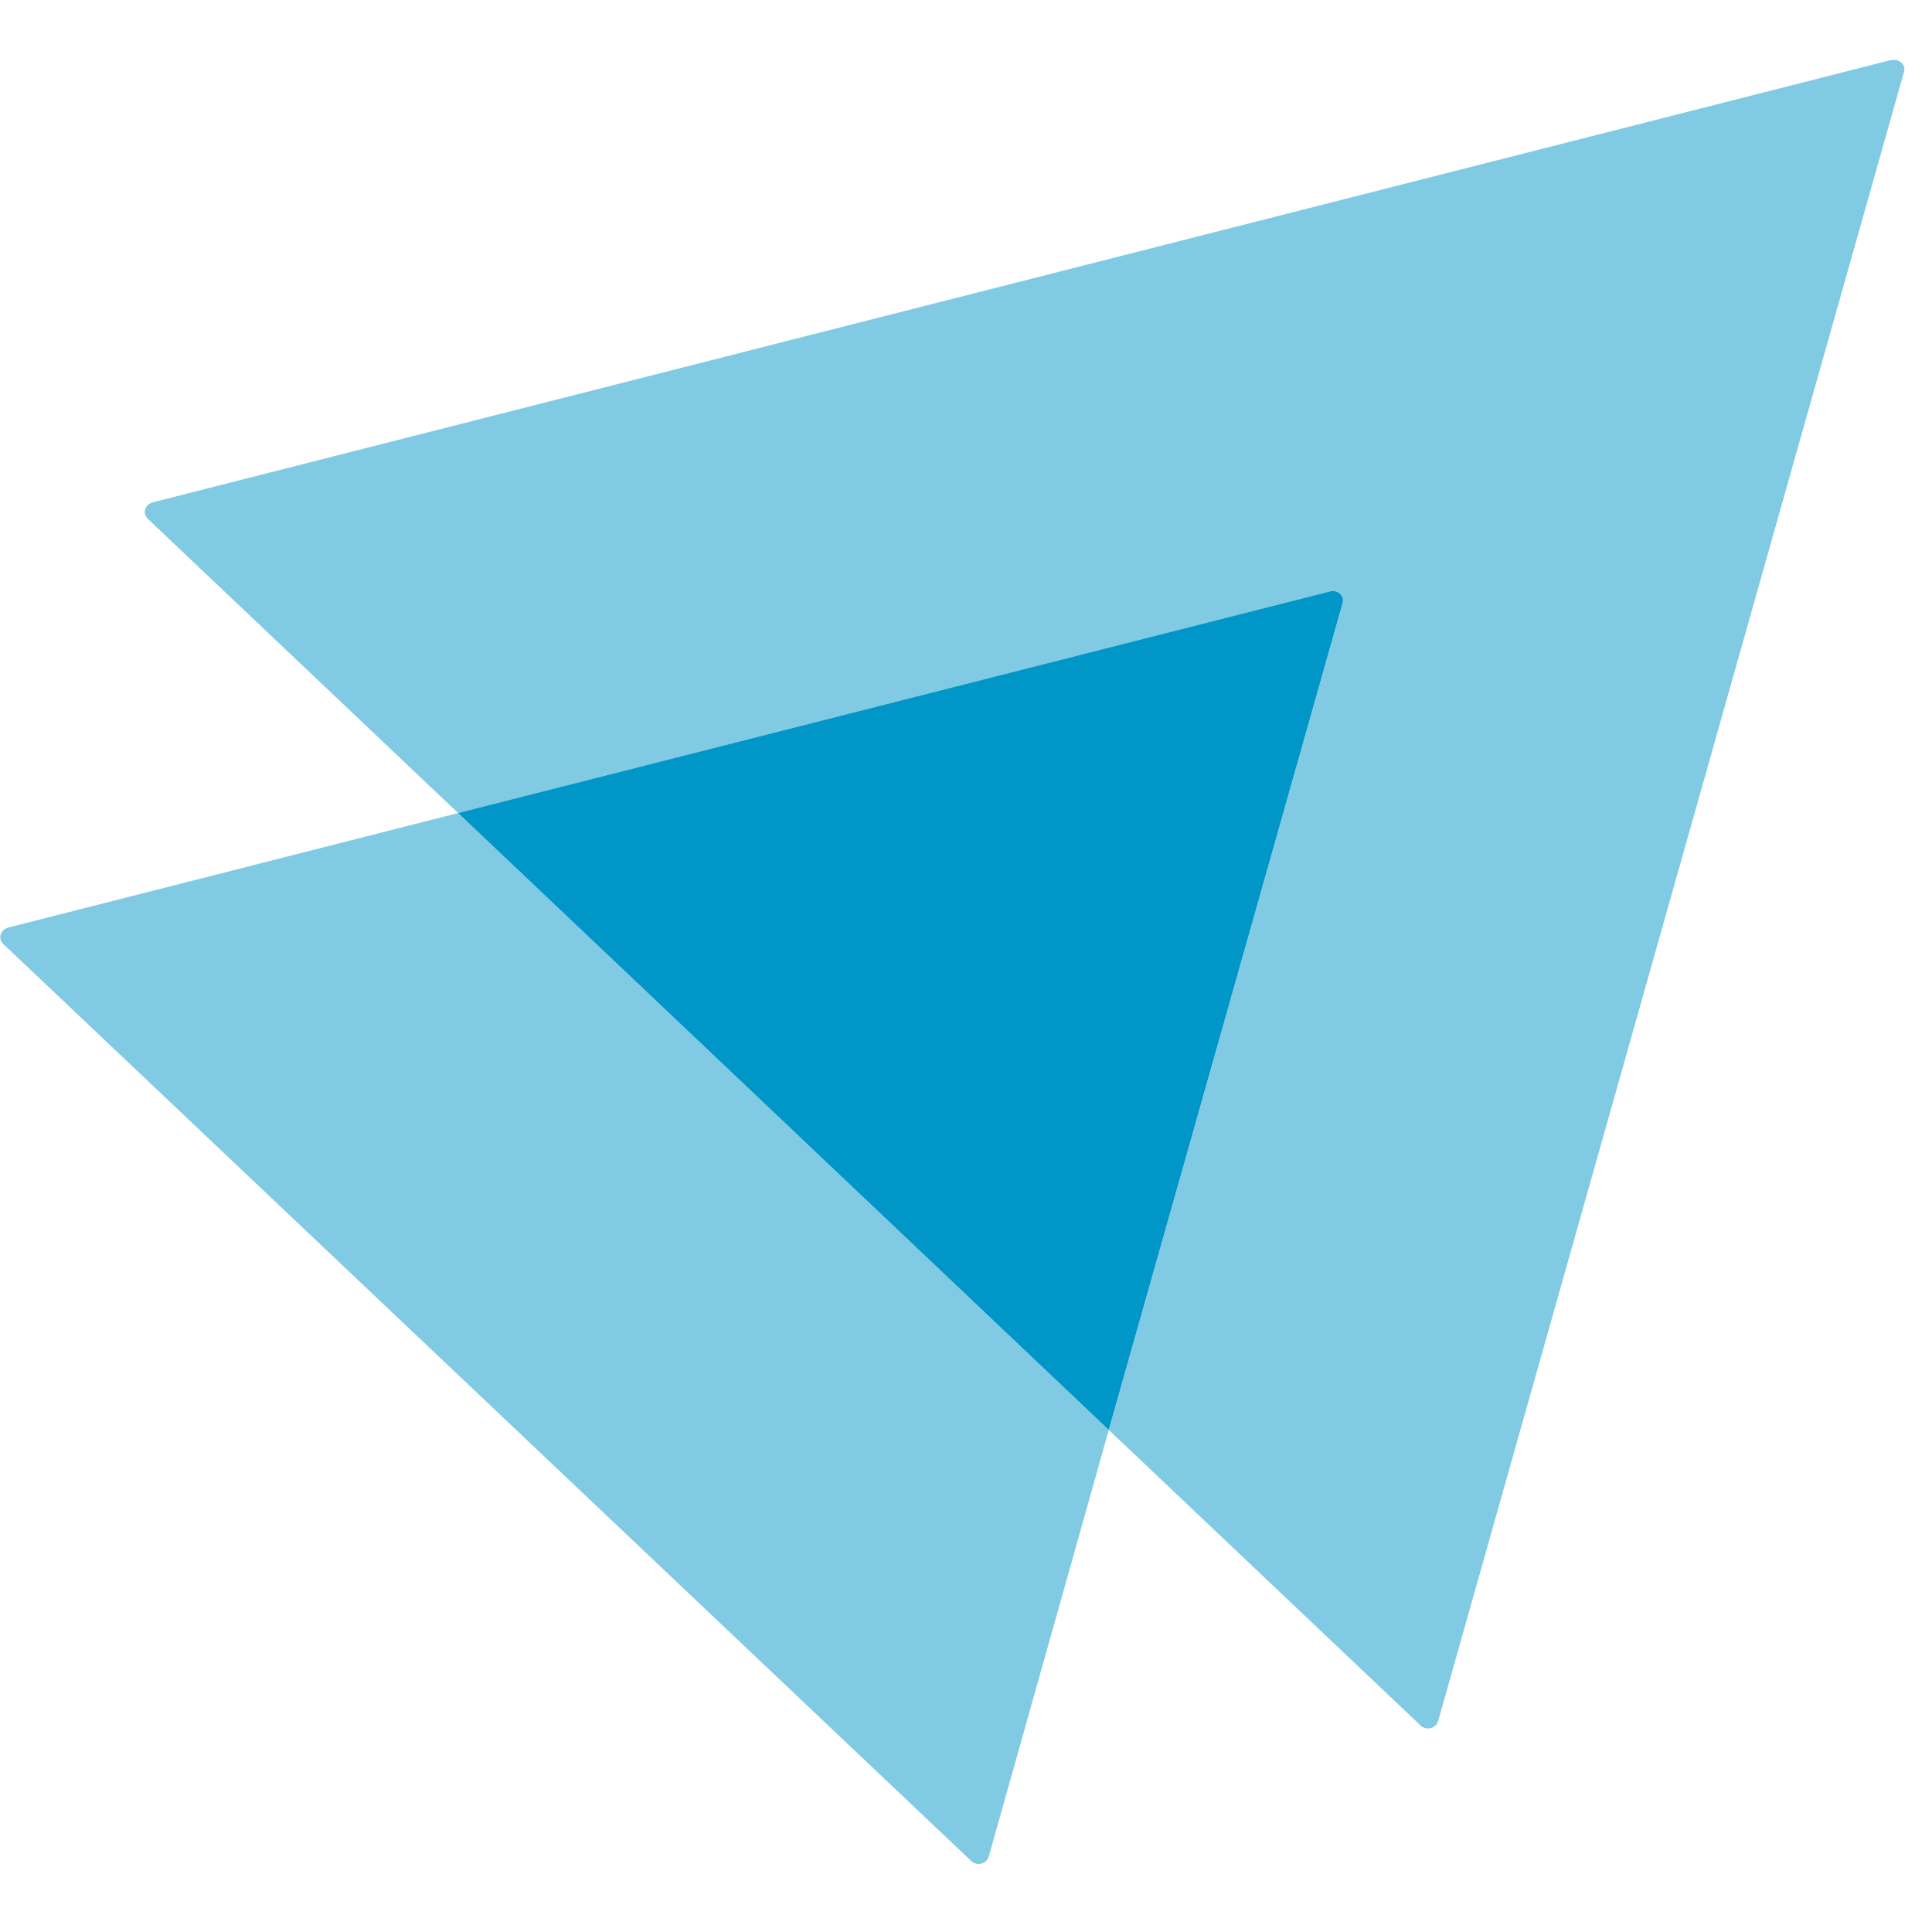
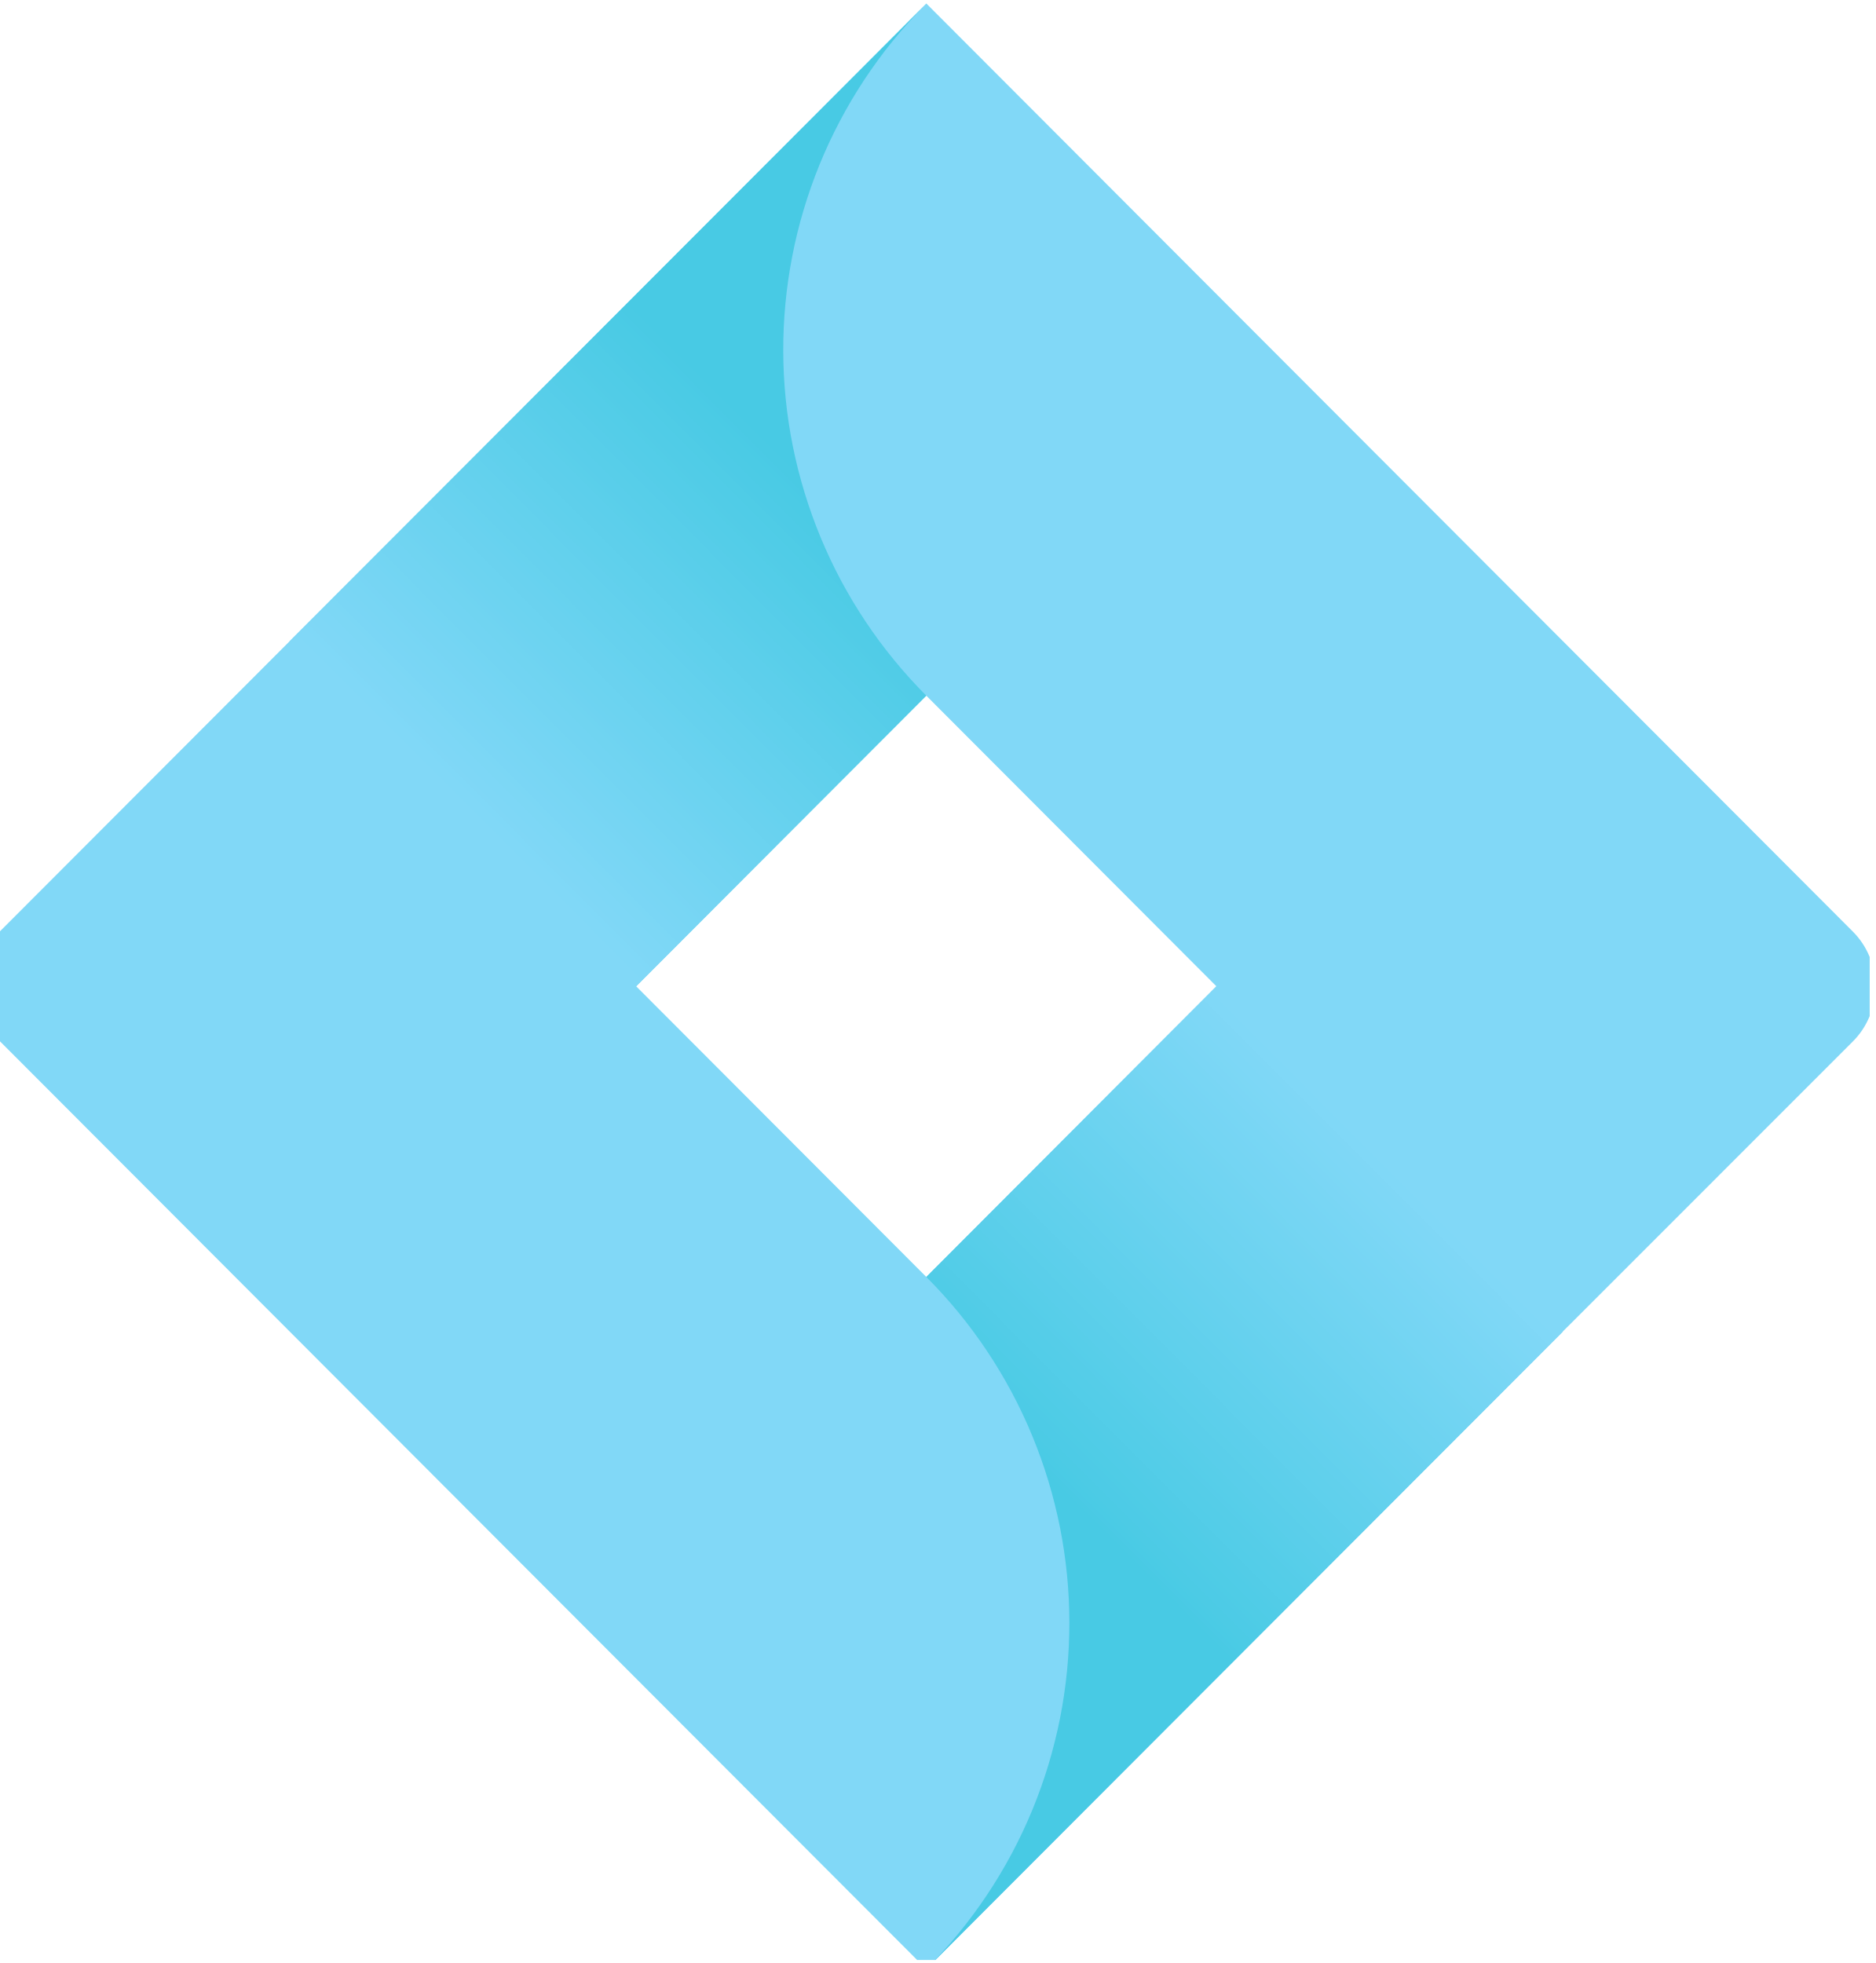
- <svg xmlns="http://www.w3.org/2000/svg" width="256" zoomAndPan="magnify" viewBox="0 0 192 192" height="256" preserveAspectRatio="xMidYMid meet" version="1.0">
+ <svg xmlns="http://www.w3.org/2000/svg" width="214" zoomAndPan="magnify" viewBox="0 0 160.5 168" height="224" preserveAspectRatio="xMidYMid meet" version="1.0">
  <defs>
-     <filter x="0%" y="0%" width="100%" height="100%" id="c79710b50f">
-       <feColorMatrix values="0 0 0 0 1 0 0 0 0 1 0 0 0 0 1 0 0 0 1 0" color-interpolation-filters="sRGB" />
-     </filter>
-     <clipPath id="965d5581c5">
-       <path d="M 11 5.934 L 192 5.934 L 192 175 L 11 175 Z M 11 5.934 " clip-rule="nonzero" />
-     </clipPath>
-     <mask id="7340a63bf7">
-       <g filter="url(#c79710b50f)">
-         <rect x="-19.2" width="230.4" fill="#000000" y="-19.2" height="230.4" fill-opacity="0.498" />
-       </g>
-     </mask>
-     <clipPath id="92b4cec437">
-       <path d="M 3 0.934 L 179 0.934 L 179 167 L 3 167 Z M 3 0.934 " clip-rule="nonzero" />
-     </clipPath>
-     <clipPath id="4ca2d58f2f">
-       <rect x="0" width="181" y="0" height="170" />
-     </clipPath>
-     <clipPath id="737be074d9">
-       <path d="M 0 79 L 113 79 L 113 185.934 L 0 185.934 Z M 0 79 " clip-rule="nonzero" />
-     </clipPath>
-     <mask id="5d66c54331">
-       <g filter="url(#c79710b50f)">
-         <rect x="-19.2" width="230.4" fill="#000000" y="-19.2" height="230.4" fill-opacity="0.498" />
-       </g>
-     </mask>
-     <clipPath id="c51d082ee4">
-       <path d="M 0 1 L 111 1 L 111 106.934 L 0 106.934 Z M 0 1 " clip-rule="nonzero" />
-     </clipPath>
-     <clipPath id="9d2a631a2a">
-       <rect x="0" width="113" y="0" height="107" />
-     </clipPath>
+     <clipPath id="87d033242c">
+       <path d="M 0 0.262 L 160 0.262 L 160 167.738 L 0 167.738 Z M 0 0.262 " clip-rule="nonzero" />
+     </clipPath>
+     <clipPath id="f1726a122a">
+       <path d="M 24 0.262 L 80 0.262 L 80 85 L 24 85 Z M 24 0.262 " clip-rule="nonzero" />
+     </clipPath>
+     <clipPath id="bd3d038517">
+       <path d="M 79.27 59.539 C 78.309 58.57 77.391 57.562 76.527 56.504 C 75.66 55.449 74.848 54.355 74.09 53.219 C 73.332 52.082 72.629 50.914 71.984 49.711 C 71.34 48.504 70.758 47.273 70.234 46.012 C 69.711 44.75 69.25 43.465 68.852 42.16 C 68.453 40.852 68.117 39.531 67.848 38.191 C 67.578 36.852 67.375 35.504 67.238 34.145 C 67.102 32.785 67.031 31.422 67.027 30.055 C 67.023 28.688 67.086 27.328 67.215 25.965 C 67.344 24.605 67.539 23.254 67.801 21.914 C 68.059 20.574 68.387 19.25 68.777 17.941 C 69.168 16.633 69.621 15.344 70.137 14.078 C 70.652 12.816 71.23 11.578 71.867 10.371 C 72.504 9.164 73.195 7.988 73.949 6.848 C 74.699 5.711 75.504 4.609 76.363 3.547 C 77.223 2.488 78.133 1.473 79.09 0.5 L 24.762 54.902 L 54.328 84.523 Z M 79.27 59.539 " clip-rule="nonzero" />
+     </clipPath>
+     <linearGradient x1="127.916" gradientTransform="matrix(0.749681, 0, 0, -0.751025, -1.941674, 198.5671)" y1="244.14" x2="35.613" gradientUnits="userSpaceOnUse" y2="151.857" id="cf3b8ee2df">
+       <stop stop-opacity="1" stop-color="rgb(28.2%, 79.199%, 89.4%)" offset="0" />
+       <stop stop-opacity="1" stop-color="rgb(28.2%, 79.199%, 89.4%)" offset="0.25" />
+       <stop stop-opacity="1" stop-color="rgb(28.2%, 79.199%, 89.4%)" offset="0.312" />
+       <stop stop-opacity="1" stop-color="rgb(28.2%, 79.199%, 89.4%)" offset="0.344" />
+       <stop stop-opacity="1" stop-color="rgb(28.2%, 79.199%, 89.4%)" offset="0.359" />
+       <stop stop-opacity="1" stop-color="rgb(28.215%, 79.202%, 89.404%)" offset="0.367" />
+       <stop stop-opacity="1" stop-color="rgb(28.442%, 79.259%, 89.481%)" offset="0.371" />
+       <stop stop-opacity="1" stop-color="rgb(28.656%, 79.311%, 89.552%)" offset="0.375" />
+       <stop stop-opacity="1" stop-color="rgb(28.868%, 79.362%, 89.622%)" offset="0.379" />
+       <stop stop-opacity="1" stop-color="rgb(29.082%, 79.416%, 89.694%)" offset="0.383" />
+       <stop stop-opacity="1" stop-color="rgb(29.294%, 79.468%, 89.766%)" offset="0.387" />
+       <stop stop-opacity="1" stop-color="rgb(29.507%, 79.521%, 89.838%)" offset="0.391" />
+       <stop stop-opacity="1" stop-color="rgb(29.72%, 79.573%, 89.908%)" offset="0.395" />
+       <stop stop-opacity="1" stop-color="rgb(29.933%, 79.625%, 89.98%)" offset="0.398" />
+       <stop stop-opacity="1" stop-color="rgb(30.145%, 79.677%, 90.051%)" offset="0.402" />
+       <stop stop-opacity="1" stop-color="rgb(30.359%, 79.73%, 90.123%)" offset="0.406" />
+       <stop stop-opacity="1" stop-color="rgb(30.571%, 79.782%, 90.193%)" offset="0.41" />
+       <stop stop-opacity="1" stop-color="rgb(30.785%, 79.834%, 90.265%)" offset="0.414" />
+       <stop stop-opacity="1" stop-color="rgb(30.998%, 79.886%, 90.337%)" offset="0.418" />
+       <stop stop-opacity="1" stop-color="rgb(31.212%, 79.939%, 90.408%)" offset="0.422" />
+       <stop stop-opacity="1" stop-color="rgb(31.424%, 79.991%, 90.479%)" offset="0.426" />
+       <stop stop-opacity="1" stop-color="rgb(31.638%, 80.043%, 90.55%)" offset="0.43" />
+       <stop stop-opacity="1" stop-color="rgb(31.85%, 80.095%, 90.622%)" offset="0.434" />
+       <stop stop-opacity="1" stop-color="rgb(32.063%, 80.148%, 90.694%)" offset="0.438" />
+       <stop stop-opacity="1" stop-color="rgb(32.275%, 80.2%, 90.764%)" offset="0.441" />
+       <stop stop-opacity="1" stop-color="rgb(32.489%, 80.252%, 90.836%)" offset="0.445" />
+       <stop stop-opacity="1" stop-color="rgb(32.701%, 80.304%, 90.906%)" offset="0.449" />
+       <stop stop-opacity="1" stop-color="rgb(32.915%, 80.357%, 90.977%)" offset="0.453" />
+       <stop stop-opacity="1" stop-color="rgb(33.127%, 80.409%, 91.049%)" offset="0.457" />
+       <stop stop-opacity="1" stop-color="rgb(33.34%, 80.461%, 91.121%)" offset="0.461" />
+       <stop stop-opacity="1" stop-color="rgb(33.553%, 80.513%, 91.191%)" offset="0.465" />
+       <stop stop-opacity="1" stop-color="rgb(33.766%, 80.566%, 91.263%)" offset="0.469" />
+       <stop stop-opacity="1" stop-color="rgb(33.98%, 80.618%, 91.335%)" offset="0.473" />
+       <stop stop-opacity="1" stop-color="rgb(34.193%, 80.67%, 91.406%)" offset="0.477" />
+       <stop stop-opacity="1" stop-color="rgb(34.406%, 80.722%, 91.476%)" offset="0.48" />
+       <stop stop-opacity="1" stop-color="rgb(34.619%, 80.775%, 91.548%)" offset="0.484" />
+       <stop stop-opacity="1" stop-color="rgb(34.831%, 80.827%, 91.62%)" offset="0.488" />
+       <stop stop-opacity="1" stop-color="rgb(35.045%, 80.881%, 91.692%)" offset="0.492" />
+       <stop stop-opacity="1" stop-color="rgb(35.257%, 80.933%, 91.762%)" offset="0.496" />
+       <stop stop-opacity="1" stop-color="rgb(35.471%, 80.984%, 91.833%)" offset="0.5" />
+       <stop stop-opacity="1" stop-color="rgb(35.683%, 81.036%, 91.905%)" offset="0.504" />
+       <stop stop-opacity="1" stop-color="rgb(35.896%, 81.09%, 91.977%)" offset="0.508" />
+       <stop stop-opacity="1" stop-color="rgb(36.108%, 81.142%, 92.047%)" offset="0.512" />
+       <stop stop-opacity="1" stop-color="rgb(36.322%, 81.194%, 92.119%)" offset="0.516" />
+       <stop stop-opacity="1" stop-color="rgb(36.534%, 81.245%, 92.191%)" offset="0.52" />
+       <stop stop-opacity="1" stop-color="rgb(36.748%, 81.299%, 92.262%)" offset="0.523" />
+       <stop stop-opacity="1" stop-color="rgb(36.96%, 81.351%, 92.332%)" offset="0.527" />
+       <stop stop-opacity="1" stop-color="rgb(37.173%, 81.403%, 92.404%)" offset="0.531" />
+       <stop stop-opacity="1" stop-color="rgb(37.387%, 81.454%, 92.474%)" offset="0.535" />
+       <stop stop-opacity="1" stop-color="rgb(37.601%, 81.508%, 92.546%)" offset="0.539" />
+       <stop stop-opacity="1" stop-color="rgb(37.813%, 81.56%, 92.618%)" offset="0.543" />
+       <stop stop-opacity="1" stop-color="rgb(38.026%, 81.612%, 92.69%)" offset="0.547" />
+       <stop stop-opacity="1" stop-color="rgb(38.239%, 81.664%, 92.76%)" offset="0.551" />
+       <stop stop-opacity="1" stop-color="rgb(38.452%, 81.717%, 92.831%)" offset="0.555" />
+       <stop stop-opacity="1" stop-color="rgb(38.664%, 81.769%, 92.903%)" offset="0.559" />
+       <stop stop-opacity="1" stop-color="rgb(38.878%, 81.821%, 92.975%)" offset="0.562" />
+       <stop stop-opacity="1" stop-color="rgb(39.09%, 81.873%, 93.045%)" offset="0.566" />
+       <stop stop-opacity="1" stop-color="rgb(39.304%, 81.926%, 93.117%)" offset="0.57" />
+       <stop stop-opacity="1" stop-color="rgb(39.516%, 81.978%, 93.188%)" offset="0.574" />
+       <stop stop-opacity="1" stop-color="rgb(39.729%, 82.03%, 93.26%)" offset="0.578" />
+       <stop stop-opacity="1" stop-color="rgb(39.941%, 82.082%, 93.33%)" offset="0.582" />
+       <stop stop-opacity="1" stop-color="rgb(40.155%, 82.135%, 93.402%)" offset="0.586" />
+       <stop stop-opacity="1" stop-color="rgb(40.367%, 82.187%, 93.474%)" offset="0.59" />
+       <stop stop-opacity="1" stop-color="rgb(40.581%, 82.239%, 93.546%)" offset="0.594" />
+       <stop stop-opacity="1" stop-color="rgb(40.794%, 82.291%, 93.616%)" offset="0.598" />
+       <stop stop-opacity="1" stop-color="rgb(41.008%, 82.344%, 93.687%)" offset="0.602" />
+       <stop stop-opacity="1" stop-color="rgb(41.22%, 82.396%, 93.759%)" offset="0.605" />
+       <stop stop-opacity="1" stop-color="rgb(41.434%, 82.449%, 93.831%)" offset="0.609" />
+       <stop stop-opacity="1" stop-color="rgb(41.646%, 82.501%, 93.901%)" offset="0.613" />
+       <stop stop-opacity="1" stop-color="rgb(41.859%, 82.553%, 93.973%)" offset="0.617" />
+       <stop stop-opacity="1" stop-color="rgb(42.072%, 82.605%, 94.044%)" offset="0.621" />
+       <stop stop-opacity="1" stop-color="rgb(42.285%, 82.658%, 94.116%)" offset="0.625" />
+       <stop stop-opacity="1" stop-color="rgb(42.497%, 82.71%, 94.186%)" offset="0.629" />
+       <stop stop-opacity="1" stop-color="rgb(42.711%, 82.762%, 94.258%)" offset="0.633" />
+       <stop stop-opacity="1" stop-color="rgb(42.923%, 82.814%, 94.328%)" offset="0.637" />
+       <stop stop-opacity="1" stop-color="rgb(43.137%, 82.867%, 94.4%)" offset="0.641" />
+       <stop stop-opacity="1" stop-color="rgb(43.349%, 82.919%, 94.472%)" offset="0.645" />
+       <stop stop-opacity="1" stop-color="rgb(43.562%, 82.971%, 94.543%)" offset="0.648" />
+       <stop stop-opacity="1" stop-color="rgb(43.776%, 83.023%, 94.614%)" offset="0.652" />
+       <stop stop-opacity="1" stop-color="rgb(43.99%, 83.076%, 94.685%)" offset="0.656" />
+       <stop stop-opacity="1" stop-color="rgb(44.202%, 83.128%, 94.757%)" offset="0.66" />
+       <stop stop-opacity="1" stop-color="rgb(44.415%, 83.18%, 94.829%)" offset="0.664" />
+       <stop stop-opacity="1" stop-color="rgb(44.627%, 83.232%, 94.899%)" offset="0.668" />
+       <stop stop-opacity="1" stop-color="rgb(44.841%, 83.286%, 94.971%)" offset="0.672" />
+       <stop stop-opacity="1" stop-color="rgb(45.053%, 83.337%, 95.042%)" offset="0.676" />
+       <stop stop-opacity="1" stop-color="rgb(45.267%, 83.389%, 95.114%)" offset="0.68" />
+       <stop stop-opacity="1" stop-color="rgb(45.479%, 83.441%, 95.184%)" offset="0.684" />
+       <stop stop-opacity="1" stop-color="rgb(45.692%, 83.495%, 95.256%)" offset="0.688" />
+       <stop stop-opacity="1" stop-color="rgb(45.905%, 83.546%, 95.328%)" offset="0.691" />
+       <stop stop-opacity="1" stop-color="rgb(46.118%, 83.598%, 95.399%)" offset="0.695" />
+       <stop stop-opacity="1" stop-color="rgb(46.33%, 83.65%, 95.47%)" offset="0.699" />
+       <stop stop-opacity="1" stop-color="rgb(46.544%, 83.704%, 95.541%)" offset="0.703" />
+       <stop stop-opacity="1" stop-color="rgb(46.756%, 83.755%, 95.613%)" offset="0.707" />
+       <stop stop-opacity="1" stop-color="rgb(46.97%, 83.809%, 95.685%)" offset="0.711" />
+       <stop stop-opacity="1" stop-color="rgb(47.183%, 83.861%, 95.755%)" offset="0.715" />
+       <stop stop-opacity="1" stop-color="rgb(47.397%, 83.913%, 95.827%)" offset="0.719" />
+       <stop stop-opacity="1" stop-color="rgb(47.609%, 83.965%, 95.898%)" offset="0.723" />
+       <stop stop-opacity="1" stop-color="rgb(47.823%, 84.018%, 95.97%)" offset="0.727" />
+       <stop stop-opacity="1" stop-color="rgb(48.035%, 84.07%, 96.04%)" offset="0.73" />
+       <stop stop-opacity="1" stop-color="rgb(48.248%, 84.122%, 96.112%)" offset="0.734" />
+       <stop stop-opacity="1" stop-color="rgb(48.46%, 84.174%, 96.182%)" offset="0.738" />
+       <stop stop-opacity="1" stop-color="rgb(48.674%, 84.227%, 96.254%)" offset="0.742" />
+       <stop stop-opacity="1" stop-color="rgb(48.886%, 84.279%, 96.326%)" offset="0.746" />
+       <stop stop-opacity="1" stop-color="rgb(49.1%, 84.331%, 96.397%)" offset="0.75" />
+       <stop stop-opacity="1" stop-color="rgb(49.312%, 84.383%, 96.468%)" offset="0.754" />
+       <stop stop-opacity="1" stop-color="rgb(49.525%, 84.436%, 96.539%)" offset="0.758" />
+       <stop stop-opacity="1" stop-color="rgb(49.738%, 84.488%, 96.611%)" offset="0.762" />
+       <stop stop-opacity="1" stop-color="rgb(49.951%, 84.54%, 96.683%)" offset="0.766" />
+       <stop stop-opacity="1" stop-color="rgb(50.165%, 84.592%, 96.753%)" offset="0.77" />
+       <stop stop-opacity="1" stop-color="rgb(50.378%, 84.645%, 96.825%)" offset="0.773" />
+       <stop stop-opacity="1" stop-color="rgb(50.488%, 84.671%, 96.861%)" offset="0.781" />
+       <stop stop-opacity="1" stop-color="rgb(50.6%, 84.698%, 96.899%)" offset="0.812" />
+       <stop stop-opacity="1" stop-color="rgb(50.6%, 84.698%, 96.899%)" offset="0.875" />
+       <stop stop-opacity="1" stop-color="rgb(50.6%, 84.698%, 96.899%)" offset="1" />
+     </linearGradient>
+     <clipPath id="9603eb1ed9">
+       <path d="M 79 84 L 134 84 L 134 167.738 L 79 167.738 Z M 79 84 " clip-rule="nonzero" />
+     </clipPath>
+     <clipPath id="4f309ad01e">
+       <path d="M 104.16 84.344 L 79.27 109.285 C 80.238 110.254 81.156 111.27 82.027 112.332 C 82.895 113.391 83.707 114.492 84.469 115.633 C 85.23 116.773 85.934 117.949 86.578 119.156 C 87.223 120.367 87.809 121.605 88.332 122.871 C 88.855 124.141 89.316 125.43 89.715 126.742 C 90.109 128.055 90.441 129.383 90.711 130.727 C 90.977 132.074 91.176 133.43 91.312 134.793 C 91.445 136.16 91.512 137.527 91.512 138.898 C 91.512 140.27 91.445 141.637 91.312 143.004 C 91.176 144.367 90.977 145.723 90.711 147.066 C 90.441 148.414 90.109 149.742 89.715 151.055 C 89.316 152.367 88.855 153.656 88.332 154.926 C 87.809 156.191 87.223 157.43 86.578 158.641 C 85.934 159.848 85.23 161.023 84.469 162.164 C 83.707 163.305 82.895 164.406 82.027 165.465 C 81.156 166.527 80.238 167.543 79.27 168.512 L 133.75 113.965 Z M 104.16 84.344 " clip-rule="nonzero" />
+     </clipPath>
+     <linearGradient x1="89.128" gradientTransform="matrix(0.749681, 0, 0, -0.751025, -1.941674, 198.5671)" y1="60.254" x2="180.992" gradientUnits="userSpaceOnUse" y2="152.098" id="7f02dd378e">
+       <stop stop-opacity="1" stop-color="rgb(28.2%, 79.199%, 89.4%)" offset="0" />
+       <stop stop-opacity="1" stop-color="rgb(28.2%, 79.199%, 89.4%)" offset="0.25" />
+       <stop stop-opacity="1" stop-color="rgb(28.381%, 79.243%, 89.461%)" offset="0.375" />
+       <stop stop-opacity="1" stop-color="rgb(28.777%, 79.341%, 89.592%)" offset="0.379" />
+       <stop stop-opacity="1" stop-color="rgb(28.99%, 79.393%, 89.664%)" offset="0.383" />
+       <stop stop-opacity="1" stop-color="rgb(29.202%, 79.445%, 89.734%)" offset="0.387" />
+       <stop stop-opacity="1" stop-color="rgb(29.414%, 79.498%, 89.806%)" offset="0.391" />
+       <stop stop-opacity="1" stop-color="rgb(29.626%, 79.55%, 89.877%)" offset="0.395" />
+       <stop stop-opacity="1" stop-color="rgb(29.84%, 79.602%, 89.949%)" offset="0.398" />
+       <stop stop-opacity="1" stop-color="rgb(30.052%, 79.654%, 90.019%)" offset="0.402" />
+       <stop stop-opacity="1" stop-color="rgb(30.264%, 79.706%, 90.091%)" offset="0.406" />
+       <stop stop-opacity="1" stop-color="rgb(30.476%, 79.758%, 90.161%)" offset="0.41" />
+       <stop stop-opacity="1" stop-color="rgb(30.688%, 79.811%, 90.233%)" offset="0.414" />
+       <stop stop-opacity="1" stop-color="rgb(30.901%, 79.863%, 90.303%)" offset="0.418" />
+       <stop stop-opacity="1" stop-color="rgb(31.114%, 79.915%, 90.375%)" offset="0.422" />
+       <stop stop-opacity="1" stop-color="rgb(31.326%, 79.967%, 90.445%)" offset="0.426" />
+       <stop stop-opacity="1" stop-color="rgb(31.538%, 80.019%, 90.517%)" offset="0.43" />
+       <stop stop-opacity="1" stop-color="rgb(31.75%, 80.07%, 90.588%)" offset="0.434" />
+       <stop stop-opacity="1" stop-color="rgb(31.963%, 80.124%, 90.66%)" offset="0.438" />
+       <stop stop-opacity="1" stop-color="rgb(32.175%, 80.176%, 90.73%)" offset="0.441" />
+       <stop stop-opacity="1" stop-color="rgb(32.388%, 80.228%, 90.802%)" offset="0.445" />
+       <stop stop-opacity="1" stop-color="rgb(32.6%, 80.28%, 90.872%)" offset="0.449" />
+       <stop stop-opacity="1" stop-color="rgb(32.812%, 80.331%, 90.944%)" offset="0.453" />
+       <stop stop-opacity="1" stop-color="rgb(33.025%, 80.383%, 91.014%)" offset="0.457" />
+       <stop stop-opacity="1" stop-color="rgb(33.237%, 80.437%, 91.086%)" offset="0.461" />
+       <stop stop-opacity="1" stop-color="rgb(33.449%, 80.489%, 91.156%)" offset="0.465" />
+       <stop stop-opacity="1" stop-color="rgb(33.662%, 80.54%, 91.228%)" offset="0.469" />
+       <stop stop-opacity="1" stop-color="rgb(33.875%, 80.592%, 91.299%)" offset="0.473" />
+       <stop stop-opacity="1" stop-color="rgb(34.087%, 80.644%, 91.371%)" offset="0.477" />
+       <stop stop-opacity="1" stop-color="rgb(34.299%, 80.696%, 91.441%)" offset="0.48" />
+       <stop stop-opacity="1" stop-color="rgb(34.511%, 80.75%, 91.513%)" offset="0.484" />
+       <stop stop-opacity="1" stop-color="rgb(34.723%, 80.801%, 91.583%)" offset="0.488" />
+       <stop stop-opacity="1" stop-color="rgb(34.937%, 80.853%, 91.655%)" offset="0.492" />
+       <stop stop-opacity="1" stop-color="rgb(35.149%, 80.905%, 91.725%)" offset="0.496" />
+       <stop stop-opacity="1" stop-color="rgb(35.361%, 80.957%, 91.797%)" offset="0.5" />
+       <stop stop-opacity="1" stop-color="rgb(35.573%, 81.009%, 91.867%)" offset="0.504" />
+       <stop stop-opacity="1" stop-color="rgb(35.785%, 81.062%, 91.939%)" offset="0.508" />
+       <stop stop-opacity="1" stop-color="rgb(35.997%, 81.114%, 92.01%)" offset="0.512" />
+       <stop stop-opacity="1" stop-color="rgb(36.211%, 81.166%, 92.082%)" offset="0.516" />
+       <stop stop-opacity="1" stop-color="rgb(36.423%, 81.218%, 92.152%)" offset="0.52" />
+       <stop stop-opacity="1" stop-color="rgb(36.635%, 81.27%, 92.224%)" offset="0.523" />
+       <stop stop-opacity="1" stop-color="rgb(36.847%, 81.322%, 92.294%)" offset="0.527" />
+       <stop stop-opacity="1" stop-color="rgb(37.059%, 81.375%, 92.366%)" offset="0.531" />
+       <stop stop-opacity="1" stop-color="rgb(37.271%, 81.427%, 92.436%)" offset="0.535" />
+       <stop stop-opacity="1" stop-color="rgb(37.485%, 81.479%, 92.508%)" offset="0.539" />
+       <stop stop-opacity="1" stop-color="rgb(37.697%, 81.531%, 92.578%)" offset="0.543" />
+       <stop stop-opacity="1" stop-color="rgb(37.909%, 81.583%, 92.65%)" offset="0.547" />
+       <stop stop-opacity="1" stop-color="rgb(38.121%, 81.635%, 92.72%)" offset="0.551" />
+       <stop stop-opacity="1" stop-color="rgb(38.333%, 81.688%, 92.792%)" offset="0.555" />
+       <stop stop-opacity="1" stop-color="rgb(38.545%, 81.74%, 92.863%)" offset="0.559" />
+       <stop stop-opacity="1" stop-color="rgb(38.759%, 81.792%, 92.935%)" offset="0.562" />
+       <stop stop-opacity="1" stop-color="rgb(38.971%, 81.844%, 93.005%)" offset="0.566" />
+       <stop stop-opacity="1" stop-color="rgb(39.183%, 81.895%, 93.077%)" offset="0.57" />
+       <stop stop-opacity="1" stop-color="rgb(39.395%, 81.947%, 93.147%)" offset="0.574" />
+       <stop stop-opacity="1" stop-color="rgb(39.607%, 82.001%, 93.219%)" offset="0.578" />
+       <stop stop-opacity="1" stop-color="rgb(39.819%, 82.053%, 93.289%)" offset="0.582" />
+       <stop stop-opacity="1" stop-color="rgb(40.033%, 82.104%, 93.361%)" offset="0.586" />
+       <stop stop-opacity="1" stop-color="rgb(40.245%, 82.156%, 93.431%)" offset="0.59" />
+       <stop stop-opacity="1" stop-color="rgb(40.457%, 82.21%, 93.503%)" offset="0.594" />
+       <stop stop-opacity="1" stop-color="rgb(40.669%, 82.262%, 93.575%)" offset="0.598" />
+       <stop stop-opacity="1" stop-color="rgb(40.883%, 82.314%, 93.646%)" offset="0.602" />
+       <stop stop-opacity="1" stop-color="rgb(41.095%, 82.365%, 93.716%)" offset="0.605" />
+       <stop stop-opacity="1" stop-color="rgb(41.307%, 82.417%, 93.788%)" offset="0.609" />
+       <stop stop-opacity="1" stop-color="rgb(41.519%, 82.469%, 93.858%)" offset="0.613" />
+       <stop stop-opacity="1" stop-color="rgb(41.731%, 82.523%, 93.93%)" offset="0.617" />
+       <stop stop-opacity="1" stop-color="rgb(41.943%, 82.574%, 94%)" offset="0.621" />
+       <stop stop-opacity="1" stop-color="rgb(42.157%, 82.626%, 94.072%)" offset="0.625" />
+       <stop stop-opacity="1" stop-color="rgb(42.369%, 82.678%, 94.142%)" offset="0.629" />
+       <stop stop-opacity="1" stop-color="rgb(42.581%, 82.73%, 94.214%)" offset="0.633" />
+       <stop stop-opacity="1" stop-color="rgb(42.793%, 82.782%, 94.286%)" offset="0.637" />
+       <stop stop-opacity="1" stop-color="rgb(43.005%, 82.835%, 94.357%)" offset="0.641" />
+       <stop stop-opacity="1" stop-color="rgb(43.217%, 82.887%, 94.427%)" offset="0.645" />
+       <stop stop-opacity="1" stop-color="rgb(43.431%, 82.939%, 94.499%)" offset="0.648" />
+       <stop stop-opacity="1" stop-color="rgb(43.643%, 82.991%, 94.569%)" offset="0.652" />
+       <stop stop-opacity="1" stop-color="rgb(43.855%, 83.043%, 94.641%)" offset="0.656" />
+       <stop stop-opacity="1" stop-color="rgb(44.067%, 83.095%, 94.711%)" offset="0.66" />
+       <stop stop-opacity="1" stop-color="rgb(44.279%, 83.148%, 94.783%)" offset="0.664" />
+       <stop stop-opacity="1" stop-color="rgb(44.492%, 83.2%, 94.853%)" offset="0.668" />
+       <stop stop-opacity="1" stop-color="rgb(44.705%, 83.252%, 94.925%)" offset="0.672" />
+       <stop stop-opacity="1" stop-color="rgb(44.917%, 83.304%, 94.997%)" offset="0.676" />
+       <stop stop-opacity="1" stop-color="rgb(45.129%, 83.356%, 95.068%)" offset="0.68" />
+       <stop stop-opacity="1" stop-color="rgb(45.341%, 83.408%, 95.139%)" offset="0.684" />
+       <stop stop-opacity="1" stop-color="rgb(45.554%, 83.461%, 95.21%)" offset="0.688" />
+       <stop stop-opacity="1" stop-color="rgb(45.766%, 83.513%, 95.28%)" offset="0.691" />
+       <stop stop-opacity="1" stop-color="rgb(45.979%, 83.565%, 95.352%)" offset="0.695" />
+       <stop stop-opacity="1" stop-color="rgb(46.191%, 83.617%, 95.422%)" offset="0.699" />
+       <stop stop-opacity="1" stop-color="rgb(46.404%, 83.669%, 95.494%)" offset="0.703" />
+       <stop stop-opacity="1" stop-color="rgb(46.616%, 83.72%, 95.564%)" offset="0.707" />
+       <stop stop-opacity="1" stop-color="rgb(46.828%, 83.774%, 95.636%)" offset="0.711" />
+       <stop stop-opacity="1" stop-color="rgb(47.04%, 83.826%, 95.708%)" offset="0.715" />
+       <stop stop-opacity="1" stop-color="rgb(47.253%, 83.878%, 95.779%)" offset="0.719" />
+       <stop stop-opacity="1" stop-color="rgb(47.466%, 83.929%, 95.85%)" offset="0.723" />
+       <stop stop-opacity="1" stop-color="rgb(47.678%, 83.981%, 95.921%)" offset="0.727" />
+       <stop stop-opacity="1" stop-color="rgb(47.89%, 84.033%, 95.992%)" offset="0.73" />
+       <stop stop-opacity="1" stop-color="rgb(48.102%, 84.087%, 96.063%)" offset="0.734" />
+       <stop stop-opacity="1" stop-color="rgb(48.314%, 84.138%, 96.133%)" offset="0.738" />
+       <stop stop-opacity="1" stop-color="rgb(48.528%, 84.19%, 96.205%)" offset="0.742" />
+       <stop stop-opacity="1" stop-color="rgb(48.74%, 84.242%, 96.275%)" offset="0.746" />
+       <stop stop-opacity="1" stop-color="rgb(48.952%, 84.294%, 96.347%)" offset="0.75" />
+       <stop stop-opacity="1" stop-color="rgb(49.164%, 84.346%, 96.419%)" offset="0.754" />
+       <stop stop-opacity="1" stop-color="rgb(49.376%, 84.399%, 96.49%)" offset="0.758" />
+       <stop stop-opacity="1" stop-color="rgb(49.588%, 84.451%, 96.561%)" offset="0.762" />
+       <stop stop-opacity="1" stop-color="rgb(49.802%, 84.503%, 96.632%)" offset="0.766" />
+       <stop stop-opacity="1" stop-color="rgb(50.014%, 84.555%, 96.703%)" offset="0.77" />
+       <stop stop-opacity="1" stop-color="rgb(50.226%, 84.607%, 96.774%)" offset="0.773" />
+       <stop stop-opacity="1" stop-color="rgb(50.412%, 84.653%, 96.837%)" offset="0.781" />
+       <stop stop-opacity="1" stop-color="rgb(50.6%, 84.698%, 96.899%)" offset="0.812" />
+       <stop stop-opacity="1" stop-color="rgb(50.6%, 84.698%, 96.899%)" offset="0.875" />
+       <stop stop-opacity="1" stop-color="rgb(50.6%, 84.698%, 96.899%)" offset="1" />
+     </linearGradient>
  </defs>
-   <g clip-path="url(#965d5581c5)">
-     <g mask="url(#7340a63bf7)">
-       <g transform="matrix(1, 0, 0, 1, 11, 5)">
-         <g clip-path="url(#4ca2d58f2f)">
-           <g clip-path="url(#92b4cec437)">
-             <path fill="#0096c7" d="M 178.215 2.145 L 131.918 166.047 C 131.68 166.789 130.738 167.012 130.191 166.492 L 99.191 137.105 L 122.422 54.969 C 122.656 54.223 121.949 53.555 121.164 53.777 L 34.531 75.801 L 3.691 46.562 C 3.141 46.039 3.379 45.148 4.16 44.926 L 176.961 0.957 C 177.746 0.809 178.449 1.477 178.215 2.145 Z M 178.215 2.145 " fill-opacity="1" fill-rule="nonzero" />
-           </g>
-         </g>
-       </g>
+   <g clip-path="url(#87d033242c)">
+     <path fill="#81d8f7" d="M 158.535 79.703 L 86.273 7.312 L 79.27 0.297 L 24.875 54.789 L 0 79.703 C -0.309 80.012 -0.582 80.348 -0.824 80.711 C -1.066 81.078 -1.27 81.461 -1.438 81.863 C -1.602 82.27 -1.727 82.684 -1.812 83.113 C -1.898 83.543 -1.941 83.973 -1.941 84.41 C -1.941 84.848 -1.898 85.281 -1.812 85.711 C -1.727 86.137 -1.602 86.555 -1.438 86.957 C -1.27 87.363 -1.066 87.746 -0.824 88.109 C -0.582 88.473 -0.309 88.809 0 89.121 L 49.695 138.906 L 79.27 168.527 L 133.66 114.031 L 134.508 113.191 L 158.535 89.156 C 158.848 88.848 159.125 88.512 159.371 88.145 C 159.613 87.781 159.82 87.395 159.988 86.992 C 160.156 86.586 160.285 86.168 160.371 85.734 C 160.457 85.305 160.5 84.871 160.5 84.43 C 160.5 83.992 160.457 83.555 160.371 83.125 C 160.285 82.695 160.156 82.273 159.988 81.871 C 159.82 81.465 159.613 81.078 159.371 80.715 C 159.125 80.348 158.848 80.012 158.535 79.703 Z M 79.27 109.285 L 54.441 84.41 L 79.27 59.539 L 104.094 84.41 Z M 79.27 109.285 " fill-opacity="1" fill-rule="nonzero" />
+   </g>
+   <g clip-path="url(#f1726a122a)">
+     <g clip-path="url(#bd3d038517)">
+       <path fill="url(#cf3b8ee2df)" d="M 24.762 84.523 L 24.762 0.5 L 79.27 0.5 L 79.27 84.523 Z M 24.762 84.523 " fill-rule="nonzero" />
    </g>
  </g>
-   <g clip-path="url(#737be074d9)">
-     <g mask="url(#5d66c54331)">
-       <g transform="matrix(1, 0, 0, 1, 0, 79)">
-         <g clip-path="url(#9d2a631a2a)">
-           <g clip-path="url(#c51d082ee4)">
-             <path fill="#0096c7" d="M 110.191 63.102 L 98.262 105.508 C 98.027 106.254 97.086 106.477 96.535 105.957 L 0.328 14.816 C -0.219 14.297 0.016 13.406 0.801 13.184 L 45.531 1.797 Z M 110.191 63.102 " fill-opacity="1" fill-rule="nonzero" />
-           </g>
-         </g>
-       </g>
+   <g clip-path="url(#9603eb1ed9)">
+     <g clip-path="url(#4f309ad01e)">
+       <path fill="url(#7f02dd378e)" d="M 79.27 167.738 L 79.27 84.344 L 133.75 84.344 L 133.75 167.738 Z M 79.27 167.738 " fill-rule="nonzero" />
    </g>
  </g>
-   <path fill="#0096c7" d="M 133.418 59.969 L 110.188 142.102 L 45.527 80.797 L 132.16 58.777 C 132.945 58.555 133.652 59.223 133.418 59.969 Z M 133.418 59.969 " fill-opacity="1" fill-rule="nonzero" />
</svg>
